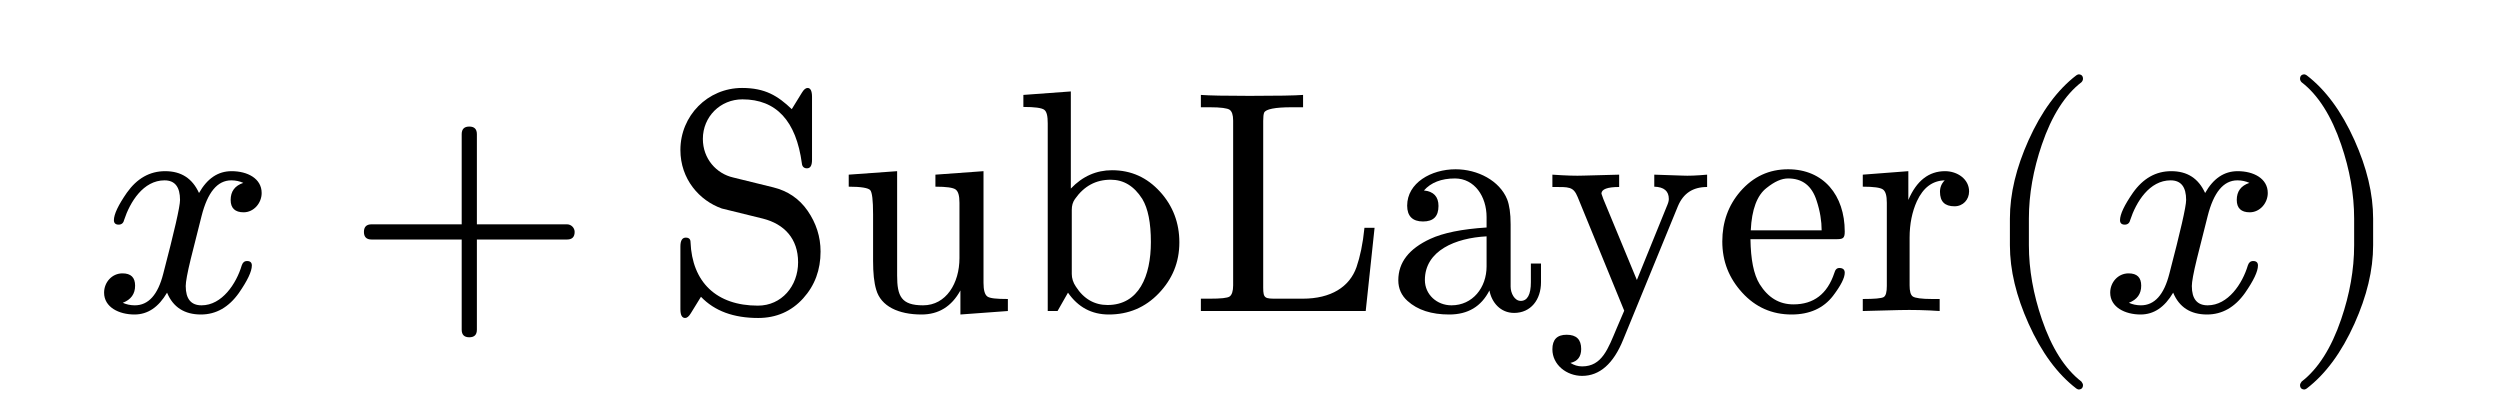
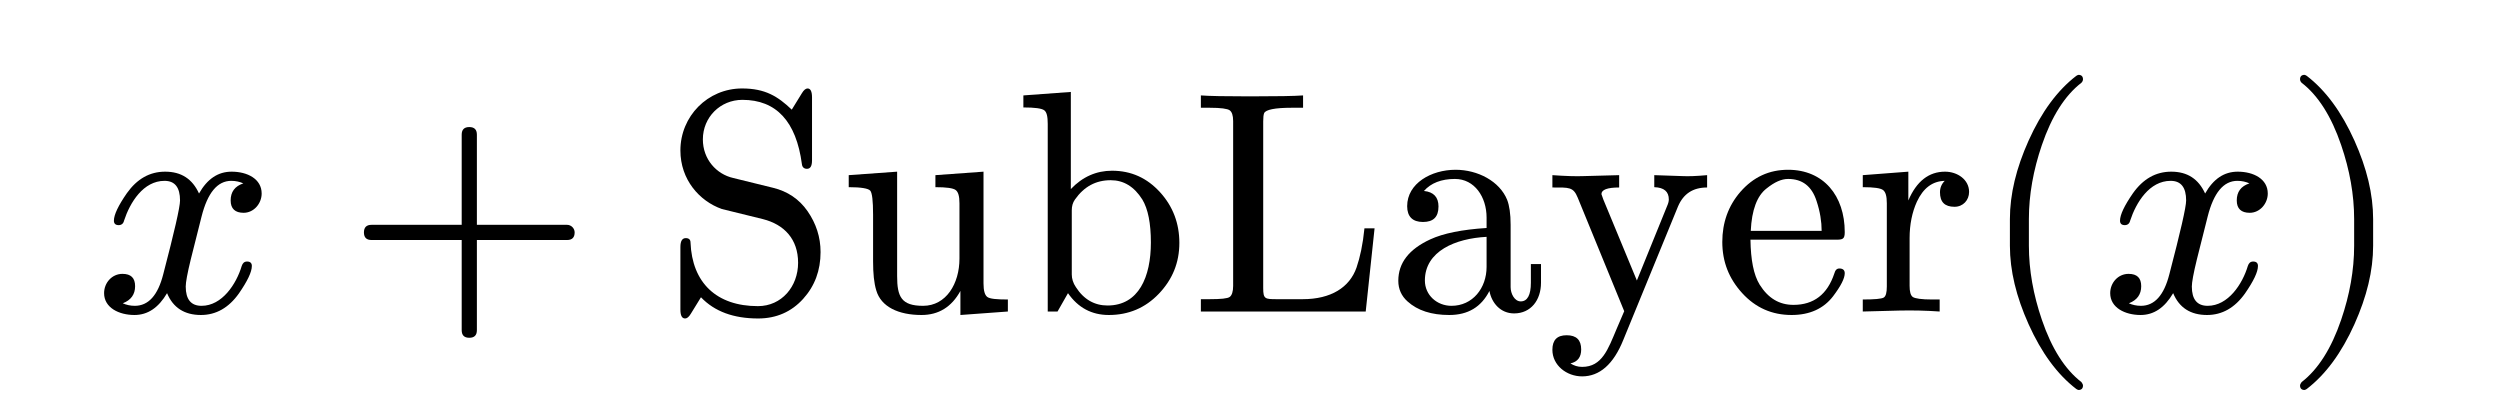
- <svg xmlns="http://www.w3.org/2000/svg" xmlns:xlink="http://www.w3.org/1999/xlink" class="typst-doc" viewBox="0 0 110.62 17.962">
+ <svg xmlns="http://www.w3.org/2000/svg" xmlns:xlink="http://www.w3.org/1999/xlink" class="typst-doc" viewBox="0 0 110.62 17.962" width="132.7" height="21.6">
  <g>
    <g class="typst-group">
      <g>
        <g class="typst-text" transform="matrix(1 0 0 -1 4.2 13.762)">
          <use xlink:href="#gF4A5CB55E66965CF4CDE1E2A8DC2E88C" x="0" y="0" fill="#000000" fill-rule="nonzero" />
        </g>
        <g class="typst-text" transform="matrix(1 0 0 -1 15.31911 13.762)">
          <use xlink:href="#g96894DBFAEB88B8C0688943D1086C853" x="0" y="0" fill="#000000" fill-rule="nonzero" />
        </g>
        <g class="typst-text" transform="matrix(1 0 0 -1 29.32222 13.762)">
          <use xlink:href="#g582FFC23DE8E68C748506BCDB62123EF" x="0" y="0" fill="#000000" fill-rule="nonzero" />
          <use xlink:href="#g7F264D82948514096837E488FF144CBB" x="7.784" y="0" fill="#000000" fill-rule="nonzero" />
          <use xlink:href="#g6C7CE63BC8C6F0BFDA2868168E84AD91" x="15.568" y="0" fill="#000000" fill-rule="nonzero" />
          <use xlink:href="#g70AB36ADCBF5D5965C1DCC94BEF23712" x="23.352" y="0" fill="#000000" fill-rule="nonzero" />
          <use xlink:href="#g303EED4E91E0D5C80BEB662B421F6F53" x="32.102" y="0" fill="#000000" fill-rule="nonzero" />
          <use xlink:href="#g3844DEE7D0BBACC4F2F98A3B97C831EF" x="39.102" y="0" fill="#000000" fill-rule="nonzero" />
          <use xlink:href="#g3D8ADA32BD145824240297A9EC107B2" x="46.494" y="0" fill="#000000" fill-rule="nonzero" />
          <use xlink:href="#gFC78474B88A45E70CCF94164CF316AB1" x="52.71" y="0" fill="#000000" fill-rule="nonzero" />
        </g>
        <g class="typst-text" transform="matrix(1 0 0 -1 87.52022 13.762)">
          <use xlink:href="#g67E75225963B96DF1938118DEE18B881" x="0" y="0" fill="#000000" fill-rule="nonzero" />
        </g>
        <g class="typst-text" transform="matrix(1 0 0 -1 92.96622 13.762)">
          <use xlink:href="#gF4A5CB55E66965CF4CDE1E2A8DC2E88C" x="0" y="0" fill="#000000" fill-rule="nonzero" />
        </g>
        <g class="typst-text" transform="matrix(1 0 0 -1 100.9742 13.762)">
          <use xlink:href="#g464370D6C65904C1BEE2124B13B9E023" x="0" y="0" fill="#000000" fill-rule="nonzero" />
        </g>
      </g>
    </g>
  </g>
  <defs id="glyph">
    <symbol id="gF4A5CB55E66965CF4CDE1E2A8DC2E88C" overflow="visible">
      <path d="M 0 0m 7.378 5.222 c 0 0.644 -0.63 0.966 -1.33 0.966 c -0.602 0 -1.078 -0.322 -1.442 -0.966 c -0.294 0.644 -0.784 0.966 -1.498 0.966 c -0.686 0 -1.246 -0.322 -1.694 -0.952 c -0.378 -0.546 -0.574 -0.952 -0.574 -1.218 c 0 -0.126 0.07 -0.196 0.21 -0.196 c 0.126 0 0.21 0.07 0.238 0.196 c 0.266 0.812 0.854 1.764 1.792 1.764 c 0.462 0 0.686 -0.294 0.686 -0.868 c 0 -0.294 -0.252 -1.386 -0.742 -3.262 c -0.238 -0.938 -0.658 -1.4 -1.26 -1.4 c -0.196 0 -0.378 0.042 -0.532 0.112 c 0.364 0.14 0.546 0.392 0.546 0.756 c 0 0.364 -0.182 0.546 -0.56 0.546 c -0.462 0 -0.812 -0.392 -0.812 -0.854 c 0 -0.644 0.658 -0.966 1.344 -0.966 c 0.588 0 1.064 0.322 1.442 0.966 c 0.266 -0.644 0.77 -0.966 1.498 -0.966 c 0.672 0 1.232 0.322 1.68 0.952 c 0.378 0.546 0.574 0.952 0.574 1.218 c 0 0.126 -0.07 0.196 -0.21 0.196 c -0.126 0 -0.196 -0.07 -0.238 -0.196 c -0.238 -0.798 -0.868 -1.764 -1.778 -1.764 c -0.462 0 -0.7 0.28 -0.7 0.854 c 0 0.182 0.07 0.574 0.224 1.204 l 0.476 1.89 c 0.266 1.05 0.7 1.582 1.316 1.582 c 0.196 0 0.378 -0.042 0.532 -0.112 c -0.378 -0.126 -0.56 -0.378 -0.56 -0.756 c 0 -0.364 0.196 -0.546 0.574 -0.546 c 0.448 0 0.798 0.406 0.798 0.854 Z " />
    </symbol>
    <symbol id="g96894DBFAEB88B8C0688943D1086C853" overflow="visible">
      <path d="M 0 0m 9.772 3.836 h -3.99 v 3.99 c 0 0.224 -0.112 0.336 -0.336 0.336 c -0.224 0 -0.336 -0.112 -0.336 -0.336 v -3.99 h -3.99 c -0.224 0 -0.336 -0.112 -0.336 -0.336 c 0 -0.224 0.112 -0.336 0.336 -0.336 h 3.99 v -3.99 c 0 -0.224 0.112 -0.336 0.336 -0.336 c 0.224 0 0.336 0.112 0.336 0.336 v 3.99 h 3.99 c 0.224 0 0.336 0.112 0.336 0.336 c 0 0.182 -0.154 0.336 -0.336 0.336 Z " />
    </symbol>
    <symbol id="g582FFC23DE8E68C748506BCDB62123EF" overflow="visible">
      <path d="M 0 0m 3.528 9.366 c 1.498 0 2.38 -0.952 2.632 -2.842 c 0.014 -0.14 0.098 -0.21 0.224 -0.21 c 0.154 0 0.224 0.126 0.224 0.378 v 2.786 c 0 0.266 -0.07 0.392 -0.196 0.392 c -0.084 0 -0.168 -0.07 -0.252 -0.21 l -0.448 -0.728 c -0.616 0.588 -1.176 0.938 -2.198 0.938 c -1.526 0 -2.73 -1.232 -2.73 -2.744 c 0 -1.288 0.84 -2.24 1.834 -2.59 l 1.82 -0.448 c 0.938 -0.238 1.554 -0.882 1.554 -1.932 c 0 -1.05 -0.728 -1.918 -1.778 -1.918 c -1.834 0 -2.912 1.036 -2.982 2.814 c 0 0.126 -0.07 0.196 -0.21 0.196 c -0.154 0 -0.238 -0.126 -0.238 -0.392 v -2.772 c 0 -0.266 0.07 -0.392 0.21 -0.392 c 0.084 0 0.168 0.07 0.252 0.21 l 0.448 0.728 c 0.602 -0.63 1.442 -0.938 2.534 -0.938 c 0.798 0 1.47 0.294 1.988 0.868 c 0.518 0.574 0.77 1.26 0.77 2.072 c 0 0.658 -0.196 1.26 -0.574 1.806 c -0.378 0.546 -0.896 0.882 -1.526 1.036 l -1.764 0.434 c -0.742 0.168 -1.344 0.826 -1.344 1.708 c 0 0.98 0.77 1.75 1.75 1.75 Z " />
    </symbol>
    <symbol id="g7F264D82948514096837E488FF144CBB" overflow="visible">
      <path d="M 0 0m 3.738 0.252 c -0.966 0 -1.148 0.406 -1.148 1.316 v 4.62 l -2.142 -0.154 v -0.532 c 0.546 0 0.868 -0.056 0.952 -0.154 c 0.084 -0.098 0.126 -0.448 0.126 -1.064 v -2.058 c 0 -0.546 0.042 -0.966 0.14 -1.288 c 0.21 -0.728 0.98 -1.092 2.002 -1.092 c 0.756 0 1.33 0.35 1.722 1.064 v -1.064 l 2.1 0.154 v 0.532 c -0.504 0 -0.798 0.028 -0.91 0.112 c -0.112 0.084 -0.168 0.28 -0.168 0.602 v 4.942 l -2.128 -0.154 v -0.532 c 0.49 0 0.784 -0.042 0.896 -0.126 c 0.112 -0.084 0.168 -0.266 0.168 -0.588 v -2.45 c 0 -1.106 -0.588 -2.086 -1.61 -2.086 Z " />
    </symbol>
    <symbol id="g6C7CE63BC8C6F0BFDA2868168E84AD91" overflow="visible">
      <path d="M 0 0m 4.172 -0.154 c 0.868 0 1.61 0.308 2.212 0.938 c 0.602 0.63 0.91 1.372 0.91 2.254 c 0 0.854 -0.28 1.61 -0.854 2.24 c -0.574 0.63 -1.274 0.952 -2.128 0.952 c -0.686 0 -1.302 -0.266 -1.82 -0.812 v 4.298 l -2.1 -0.154 v -0.532 c 0.504 0 0.812 -0.042 0.924 -0.126 c 0.112 -0.084 0.154 -0.28 0.154 -0.602 v -8.302 h 0.434 l 0.462 0.812 c 0.448 -0.644 1.05 -0.966 1.806 -0.966 Z m -0.056 0.42 c -0.574 0 -1.05 0.266 -1.4 0.812 c -0.126 0.182 -0.182 0.378 -0.182 0.56 v 2.842 c 0 0.182 0.042 0.336 0.14 0.476 c 0.406 0.574 0.924 0.854 1.582 0.854 c 0.574 0 1.036 -0.28 1.4 -0.854 c 0.252 -0.42 0.378 -1.05 0.378 -1.904 c 0 -1.512 -0.532 -2.786 -1.918 -2.786 Z " />
    </symbol>
    <symbol id="g70AB36ADCBF5D5965C1DCC94BEF23712" overflow="visible">
      <path d="M 0 0m 3.22 1.036 v 7.378 c 0 0.182 0.014 0.294 0.042 0.364 c 0.07 0.154 0.476 0.238 1.218 0.238 h 0.504 v 0.546 c -0.364 -0.028 -1.148 -0.042 -2.366 -0.042 c -1.078 0 -1.792 0.014 -2.156 0.042 v -0.546 h 0.392 c 0.49 0 0.784 -0.042 0.882 -0.112 c 0.098 -0.07 0.154 -0.224 0.154 -0.476 v -7.294 c 0 -0.252 -0.056 -0.42 -0.154 -0.49 c -0.098 -0.07 -0.392 -0.098 -0.882 -0.098 h -0.392 v -0.546 h 7.294 l 0.392 3.682 h -0.448 c -0.07 -0.714 -0.196 -1.288 -0.35 -1.736 c -0.308 -0.882 -1.134 -1.4 -2.38 -1.4 h -1.134 c -0.532 0 -0.616 0 -0.616 0.49 Z " />
    </symbol>
    <symbol id="g303EED4E91E0D5C80BEB662B421F6F53" overflow="visible">
      <path d="M 0 0m 6.762 1.274 v 0.826 h -0.448 v -0.826 c 0 -0.546 -0.154 -0.826 -0.448 -0.826 c -0.28 0 -0.448 0.35 -0.448 0.63 v 2.758 c 0 0.49 -0.056 0.854 -0.154 1.106 c -0.336 0.826 -1.302 1.33 -2.282 1.33 c -1.078 0 -2.142 -0.602 -2.142 -1.61 c 0 -0.462 0.238 -0.7 0.7 -0.7 c 0.462 0 0.686 0.224 0.686 0.686 c 0 0.406 -0.21 0.644 -0.644 0.686 c 0.308 0.35 0.77 0.532 1.372 0.532 c 0.868 0 1.4 -0.798 1.4 -1.708 v -0.462 c -1.092 -0.07 -1.918 -0.238 -2.492 -0.504 c -0.938 -0.434 -1.414 -1.036 -1.414 -1.834 c 0 -0.364 0.14 -0.672 0.406 -0.91 c 0.448 -0.406 1.064 -0.602 1.848 -0.602 c 0.826 0 1.414 0.35 1.778 1.064 c 0.098 -0.532 0.49 -0.994 1.092 -0.994 c 0.742 0 1.19 0.588 1.19 1.358 Z m -3.962 -1.022 c -0.644 0 -1.176 0.476 -1.176 1.12 c 0 1.302 1.358 1.862 2.73 1.932 v -1.33 c 0 -0.938 -0.616 -1.722 -1.554 -1.722 Z " />
    </symbol>
    <symbol id="g3844DEE7D0BBACC4F2F98A3B97C831EF" overflow="visible">
      <path d="M 0 0m 1.582 -2.87 c 0.77 0 1.386 0.532 1.82 1.61 l 2.422 5.908 c 0.238 0.56 0.658 0.84 1.288 0.84 v 0.546 c -0.462 -0.042 -0.826 -0.056 -1.092 -0.042 l -1.246 0.042 v -0.532 c 0.434 -0.014 0.644 -0.196 0.644 -0.546 c 0 -0.084 -0.028 -0.182 -0.084 -0.308 l -1.33 -3.276 l -1.484 3.584 c -0.042 0.112 -0.07 0.196 -0.084 0.238 c 0 0.196 0.266 0.294 0.784 0.294 v 0.546 l -1.568 -0.042 c -0.336 -0.014 -0.798 0 -1.386 0.042 v -0.546 c 0.742 0 0.924 0.028 1.12 -0.448 l 2.058 -5.026 l -0.336 -0.784 c -0.378 -0.896 -0.644 -1.68 -1.526 -1.68 c -0.196 0 -0.364 0.056 -0.518 0.154 c 0.322 0.07 0.476 0.28 0.476 0.616 c 0 0.42 -0.21 0.63 -0.644 0.63 c -0.42 0 -0.63 -0.21 -0.63 -0.644 c 0 -0.686 0.63 -1.176 1.316 -1.176 Z " />
    </symbol>
    <symbol id="g3D8ADA32BD145824240297A9EC107B2" overflow="visible">
      <path d="M 0 0m 5.81 3.514 c 0 1.61 -0.938 2.758 -2.506 2.758 c -0.84 0 -1.54 -0.322 -2.114 -0.98 c -0.532 -0.616 -0.798 -1.358 -0.798 -2.212 c 0 -0.882 0.294 -1.624 0.882 -2.268 c 0.588 -0.644 1.316 -0.966 2.184 -0.966 c 0.798 0 1.414 0.28 1.834 0.826 c 0.35 0.462 0.518 0.798 0.518 1.022 c 0 0.14 -0.084 0.21 -0.238 0.21 c -0.112 0 -0.182 -0.07 -0.224 -0.224 c -0.308 -0.924 -0.91 -1.386 -1.806 -1.386 c -0.63 0 -1.12 0.294 -1.498 0.896 c -0.266 0.434 -0.392 1.092 -0.406 1.988 h 3.78 c 0.308 0 0.392 0.028 0.392 0.336 Z m -1.246 1.372 c 0.154 -0.462 0.224 -0.91 0.224 -1.316 h -3.136 c 0.042 0.924 0.28 1.554 0.7 1.876 c 0.35 0.28 0.658 0.42 0.952 0.42 c 0.63 0 1.05 -0.322 1.26 -0.98 Z " />
    </symbol>
    <symbol id="gFC78474B88A45E70CCF94164CF316AB1" overflow="visible">
      <path d="M 0 0m 5.096 5.292 c 0 0.546 -0.518 0.896 -1.064 0.896 c -0.714 0 -1.26 -0.42 -1.624 -1.274 v 1.274 l -2.016 -0.154 v -0.532 c 0.49 0 0.784 -0.042 0.896 -0.126 c 0.112 -0.084 0.168 -0.266 0.168 -0.588 v -3.682 c 0 -0.266 -0.042 -0.434 -0.14 -0.49 c -0.098 -0.056 -0.406 -0.084 -0.924 -0.084 v -0.532 l 1.61 0.042 c 0.588 0.014 1.19 0 1.792 -0.042 v 0.532 h -0.336 c -0.462 0 -0.756 0.042 -0.854 0.112 c -0.098 0.07 -0.14 0.238 -0.14 0.49 v 2.114 c 0 0.602 0.112 1.148 0.322 1.61 c 0.28 0.602 0.686 0.91 1.232 0.924 c -0.14 -0.14 -0.21 -0.308 -0.21 -0.504 c 0 -0.434 0.21 -0.644 0.644 -0.644 c 0.378 0 0.644 0.294 0.644 0.658 Z " />
    </symbol>
    <symbol id="g67E75225963B96DF1938118DEE18B881" overflow="visible">
      <path d="M 0 0m 4.452 -3.472 c 0.126 0 0.196 0.07 0.196 0.196 c 0 0.042 -0.028 0.098 -0.07 0.154 c -0.728 0.56 -1.316 1.484 -1.75 2.758 c -0.378 1.106 -0.574 2.198 -0.574 3.276 v 1.176 c 0 1.078 0.196 2.17 0.574 3.276 c 0.434 1.274 1.022 2.198 1.75 2.758 c 0.042 0.042 0.07 0.098 0.07 0.154 c 0 0.126 -0.07 0.196 -0.196 0.196 c -0.014 0 -0.056 -0.014 -0.098 -0.042 c -0.84 -0.644 -1.54 -1.596 -2.114 -2.87 c -0.546 -1.218 -0.826 -2.366 -0.826 -3.472 v -1.176 c 0 -1.106 0.28 -2.254 0.826 -3.472 c 0.574 -1.274 1.274 -2.226 2.114 -2.87 c 0.042 -0.028 0.084 -0.042 0.098 -0.042 Z " />
    </symbol>
    <symbol id="g464370D6C65904C1BEE2124B13B9E023" overflow="visible">
      <path d="M 0 0m 1.092 -3.43 c 0.84 0.644 1.54 1.596 2.114 2.87 c 0.546 1.218 0.826 2.366 0.826 3.472 v 1.176 c 0 1.106 -0.28 2.254 -0.826 3.472 c -0.574 1.274 -1.274 2.226 -2.114 2.87 c -0.042 0.028 -0.084 0.042 -0.098 0.042 c -0.126 0 -0.196 -0.07 -0.196 -0.196 c 0 -0.056 0.028 -0.112 0.07 -0.154 c 0.728 -0.56 1.316 -1.484 1.75 -2.758 c 0.378 -1.106 0.574 -2.198 0.574 -3.276 v -1.176 c 0 -1.078 -0.196 -2.17 -0.574 -3.276 c -0.434 -1.274 -1.022 -2.198 -1.75 -2.758 c -0.042 -0.056 -0.07 -0.112 -0.07 -0.154 c 0 -0.126 0.07 -0.196 0.196 -0.196 c 0.014 0 0.056 0.014 0.098 0.042 Z " />
    </symbol>
  </defs>
</svg>
